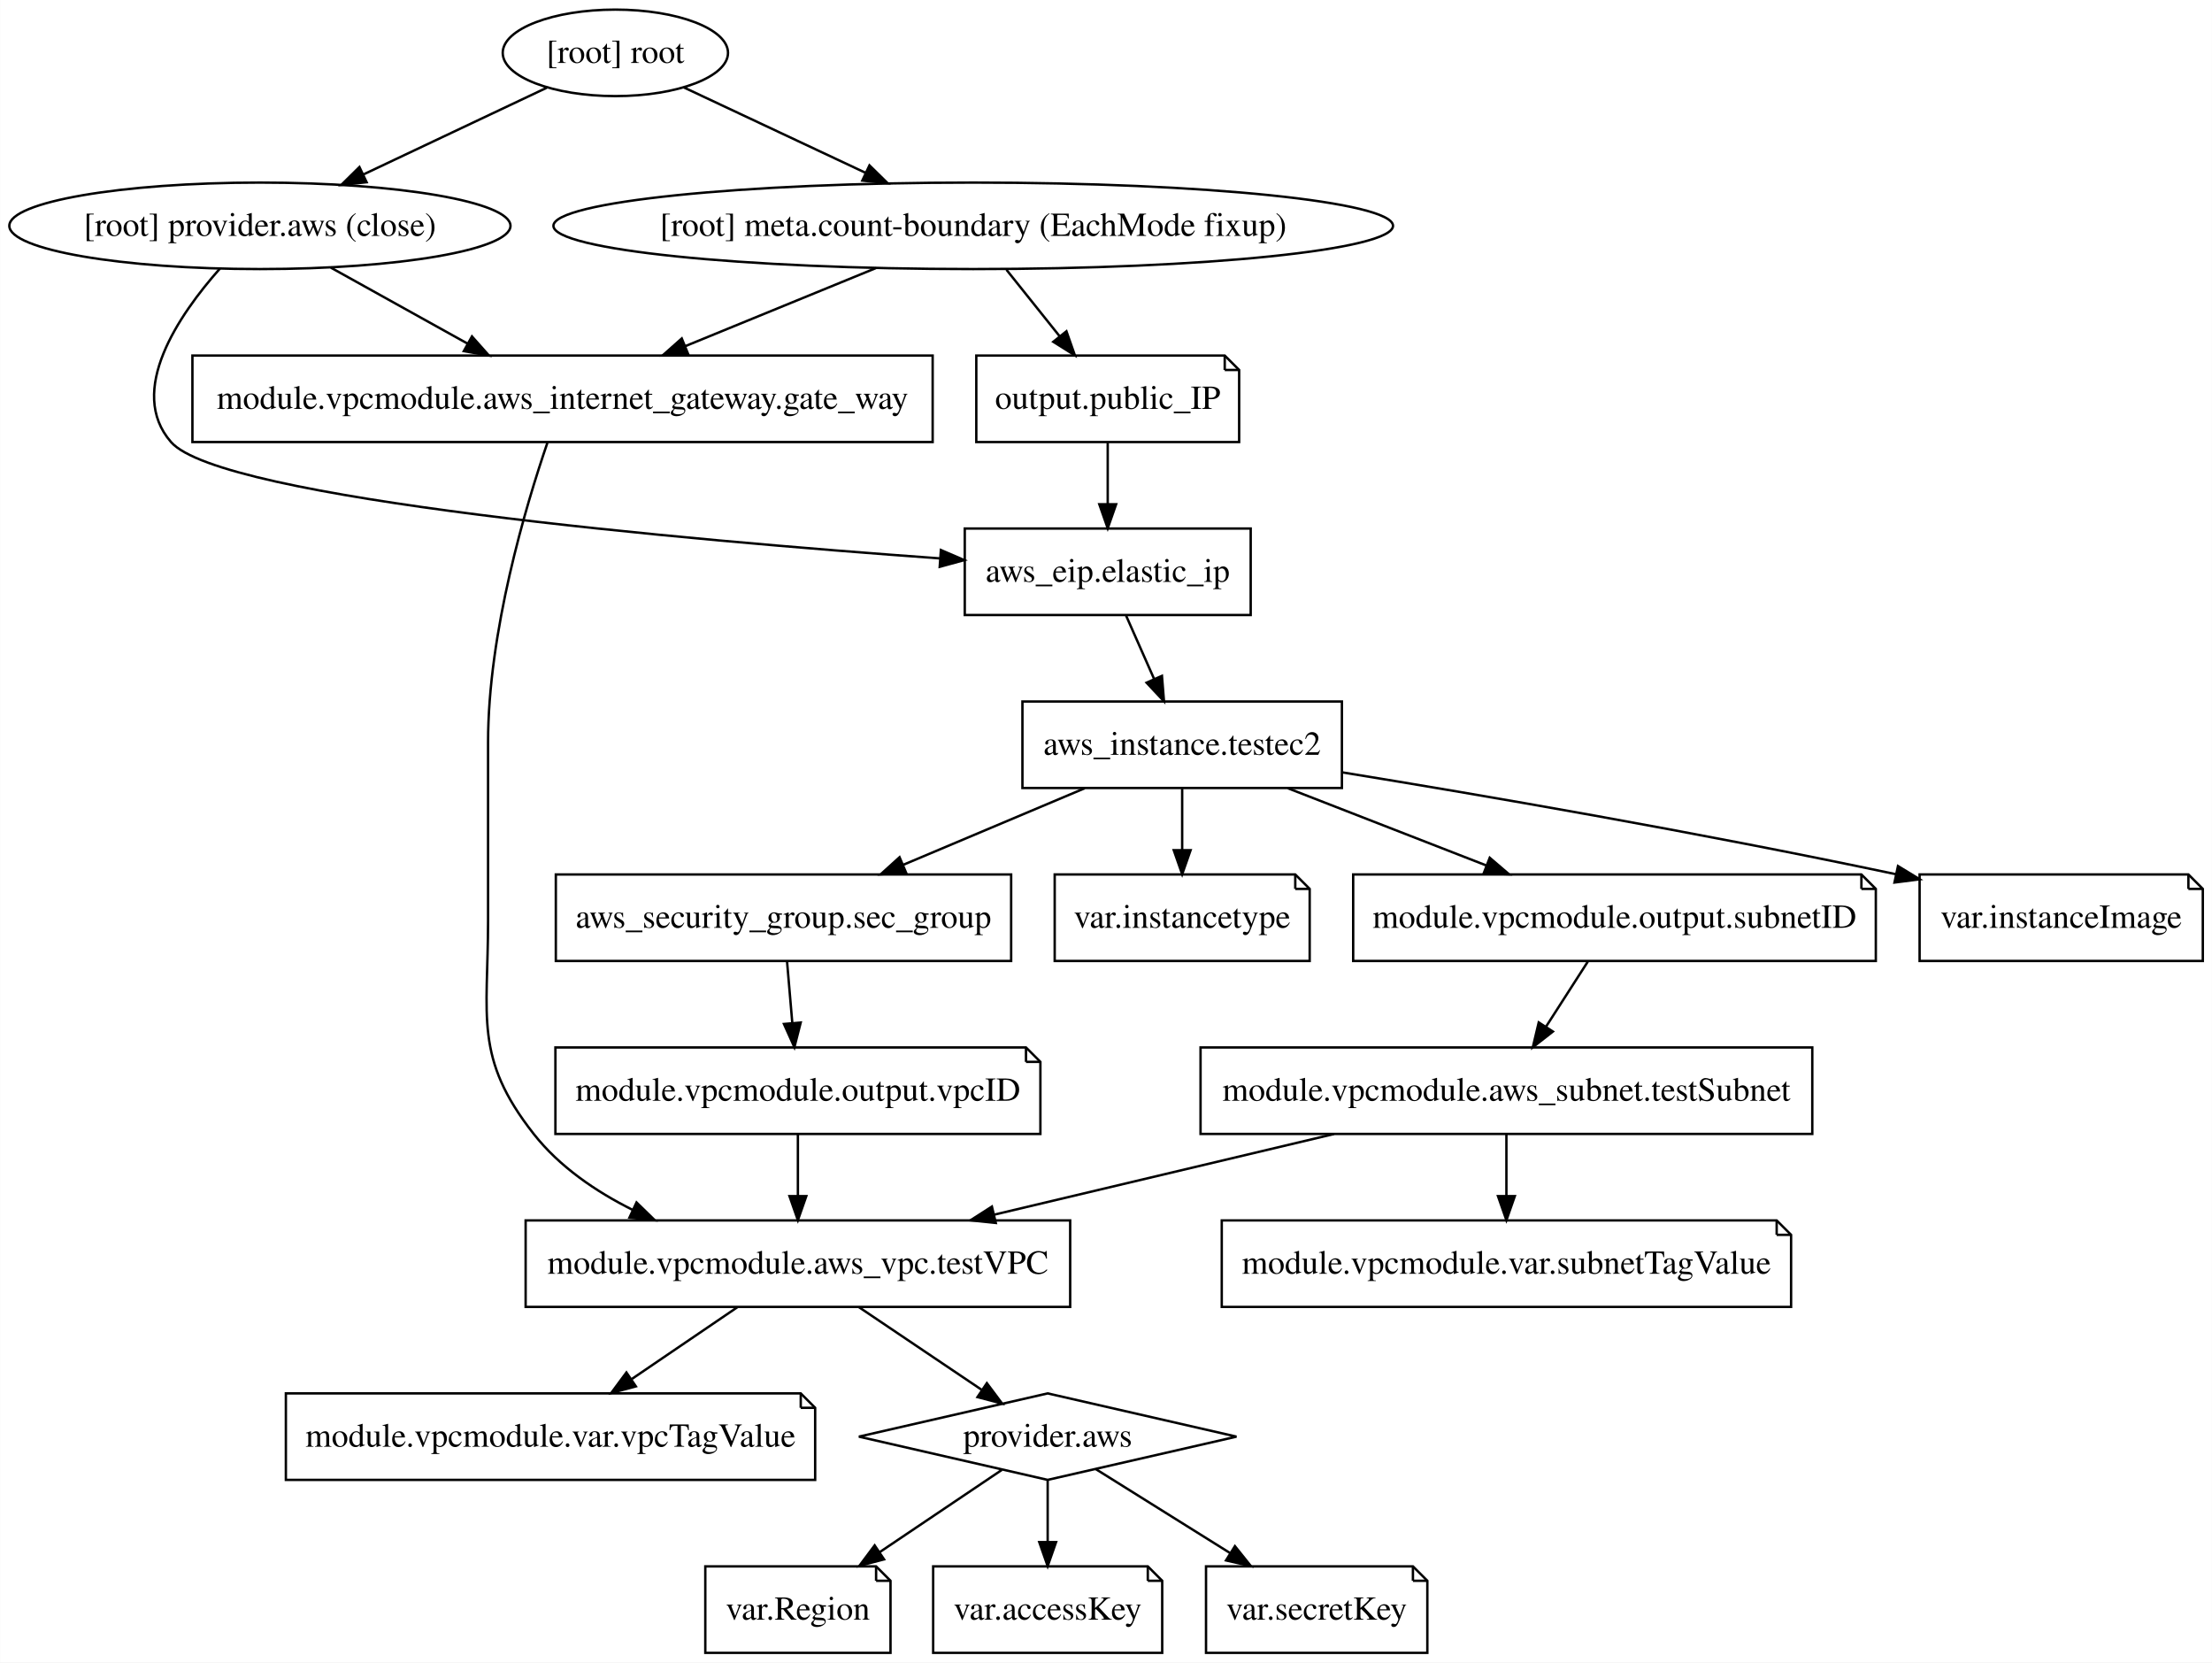
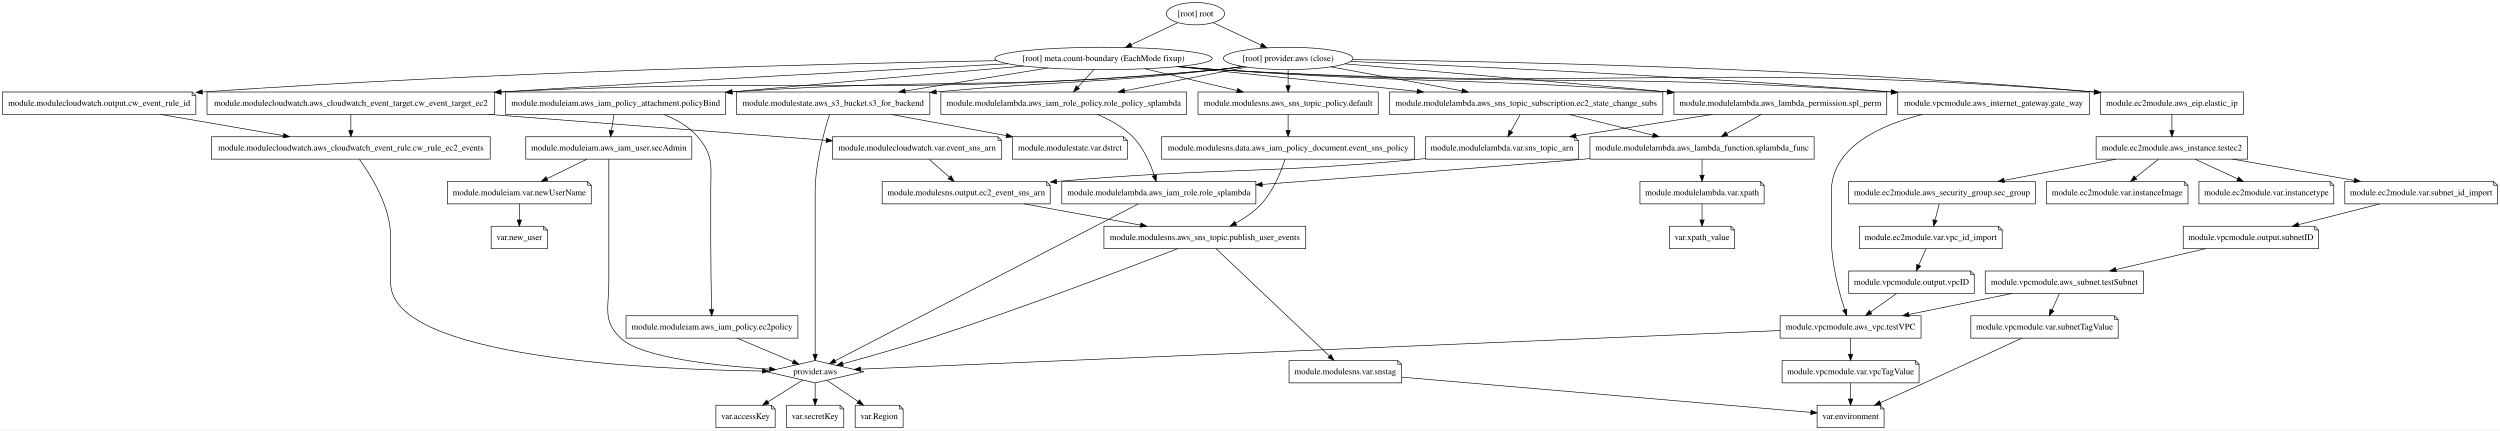
- <svg xmlns="http://www.w3.org/2000/svg" width="921pt" height="692pt" viewBox="0.00 0.00 920.89 692.00">
+ <svg xmlns="http://www.w3.org/2000/svg" width="4022pt" height="692pt" viewBox="0.00 0.00 4022.45 692.00">
  <g id="graph0" class="graph" transform="scale(1 1) rotate(0) translate(4 688)">
-     <polygon fill="white" stroke="transparent" points="-4,4 -4,-688 916.89,-688 916.89,4 -4,4" />
+     <polygon fill="white" stroke="transparent" points="-4,4 -4,-688 4018.45,-688 4018.45,4 -4,4" />
    <g id="node1" class="node">
-       <polygon fill="none" stroke="black" points="516.69,-468 397.64,-468 397.64,-432 516.69,-432 516.69,-468" />
-       <text text-anchor="middle" x="457.16" y="-445.8" font-family="Times,serif" font-size="14.00">aws_eip.elastic_ip</text>
+       <polygon fill="none" stroke="black" points="3605.49,-540 3375.61,-540 3375.61,-504 3605.49,-504 3605.49,-540" />
+       <text text-anchor="middle" x="3490.55" y="-517.8" font-family="Times,serif" font-size="14.00">module.ec2module.aws_eip.elastic_ip</text>
    </g>
    <g id="node2" class="node">
-       <polygon fill="none" stroke="black" points="554.67,-396 421.65,-396 421.65,-360 554.67,-360 554.67,-396" />
-       <text text-anchor="middle" x="488.16" y="-373.8" font-family="Times,serif" font-size="14.00">aws_instance.testec2</text>
+       <polygon fill="none" stroke="black" points="3612.47,-468 3368.62,-468 3368.62,-432 3612.47,-432 3612.47,-468" />
+       <text text-anchor="middle" x="3490.55" y="-445.8" font-family="Times,serif" font-size="14.00">module.ec2module.aws_instance.testec2</text>
+     </g>
+     <g id="edge11" class="edge">
+       <path fill="none" stroke="black" d="M3490.55,-503.7C3490.55,-495.98 3490.55,-486.71 3490.55,-478.11" />
+       <polygon fill="black" stroke="black" points="3494.05,-478.1 3490.55,-468.1 3487.05,-478.1 3494.05,-478.1" />
+     </g>
+     <g id="node3" class="node">
+       <polygon fill="none" stroke="black" points="3270.75,-396 2970.34,-396 2970.34,-360 3270.75,-360 3270.75,-396" />
+       <text text-anchor="middle" x="3120.55" y="-373.8" font-family="Times,serif" font-size="14.00">module.ec2module.aws_security_group.sec_group</text>
+     </g>
+     <g id="edge12" class="edge">
+       <path fill="none" stroke="black" d="M3400.51,-431.97C3346.12,-421.68 3276.72,-408.55 3220.62,-397.93" />
+       <polygon fill="black" stroke="black" points="3221.14,-394.47 3210.67,-396.05 3219.84,-401.35 3221.14,-394.47" />
+     </g>
+     <g id="node4" class="node">
+       <polygon fill="none" stroke="black" points="3510.42,-396 3288.67,-396 3288.67,-360 3516.42,-360 3516.42,-390 3510.42,-396" />
+       <polyline fill="none" stroke="black" points="3510.42,-396 3510.42,-390 " />
+       <polyline fill="none" stroke="black" points="3516.42,-390 3510.42,-390 " />
+       <text text-anchor="middle" x="3402.55" y="-373.8" font-family="Times,serif" font-size="14.00">module.ec2module.var.instanceImage</text>
+     </g>
+     <g id="edge13" class="edge">
+       <path fill="none" stroke="black" d="M3468.79,-431.7C3457.71,-422.88 3444.07,-412.03 3432.06,-402.47" />
+       <polygon fill="black" stroke="black" points="3434.05,-399.59 3424.05,-396.1 3429.7,-405.07 3434.05,-399.59" />
+     </g>
+     <g id="node5" class="node">
+       <polygon fill="none" stroke="black" points="3745.04,-396 3534.05,-396 3534.05,-360 3751.04,-360 3751.04,-390 3745.04,-396" />
+       <polyline fill="none" stroke="black" points="3745.04,-396 3745.04,-390 " />
+       <polyline fill="none" stroke="black" points="3751.04,-390 3745.04,-390 " />
+       <text text-anchor="middle" x="3642.55" y="-373.8" font-family="Times,serif" font-size="14.00">module.ec2module.var.instancetype</text>
+     </g>
+     <g id="edge14" class="edge">
+       <path fill="none" stroke="black" d="M3527.73,-431.88C3548.42,-422.35 3574.35,-410.41 3596.33,-400.28" />
+       <polygon fill="black" stroke="black" points="3597.87,-403.43 3605.48,-396.07 3594.94,-397.07 3597.87,-403.43" />
+     </g>
+     <g id="node6" class="node">
+       <polygon fill="none" stroke="black" points="4008.34,-396 3768.75,-396 3768.75,-360 4014.34,-360 4014.34,-390 4008.34,-396" />
+       <polyline fill="none" stroke="black" points="4008.34,-396 4008.34,-390 " />
+       <polyline fill="none" stroke="black" points="4014.34,-390 4008.34,-390 " />
+       <text text-anchor="middle" x="3891.55" y="-373.8" font-family="Times,serif" font-size="14.00">module.ec2module.var.subnet_id_import</text>
+     </g>
+     <g id="edge15" class="edge">
+       <path fill="none" stroke="black" d="M3588.13,-431.97C3647.31,-421.63 3722.91,-408.44 3783.84,-397.8" />
+       <polygon fill="black" stroke="black" points="3784.63,-401.22 3793.87,-396.05 3783.42,-394.32 3784.63,-401.22" />
+     </g>
+     <g id="node7" class="node">
+       <polygon fill="none" stroke="black" points="3211.51,-324 2987.59,-324 2987.59,-288 3217.51,-288 3217.51,-318 3211.51,-324" />
+       <polyline fill="none" stroke="black" points="3211.51,-324 3211.51,-318 " />
+       <polyline fill="none" stroke="black" points="3217.51,-318 3211.51,-318 " />
+       <text text-anchor="middle" x="3102.55" y="-301.8" font-family="Times,serif" font-size="14.00">module.ec2module.var.vpc_id_import</text>
+     </g>
+     <g id="edge16" class="edge">
+       <path fill="none" stroke="black" d="M3116.1,-359.7C3114.09,-351.9 3111.68,-342.51 3109.45,-333.83" />
+       <polygon fill="black" stroke="black" points="3112.83,-332.92 3106.95,-324.1 3106.05,-334.66 3112.83,-332.92" />
+     </g>
+     <g id="node33" class="node">
+       <polygon fill="none" stroke="black" points="3720.35,-324 3508.74,-324 3508.74,-288 3726.35,-288 3726.35,-318 3720.35,-324" />
+       <polyline fill="none" stroke="black" points="3720.35,-324 3720.35,-318 " />
+       <polyline fill="none" stroke="black" points="3726.35,-318 3720.35,-318 " />
+       <text text-anchor="middle" x="3617.55" y="-301.8" font-family="Times,serif" font-size="14.00">module.vpcmodule.output.subnetID</text>
+     </g>
+     <g id="edge17" class="edge">
+       <path fill="none" stroke="black" d="M3824.87,-359.97C3785.42,-349.89 3735.3,-337.08 3694.22,-326.59" />
+       <polygon fill="black" stroke="black" points="3695.08,-323.2 3684.52,-324.11 3693.35,-329.98 3695.08,-323.2" />
+     </g>
+     <g id="node34" class="node">
+       <polygon fill="none" stroke="black" points="3166.51,-252 2970.58,-252 2970.58,-216 3172.51,-216 3172.51,-246 3166.51,-252" />
+       <polyline fill="none" stroke="black" points="3166.51,-252 3166.51,-246 " />
+       <polyline fill="none" stroke="black" points="3172.51,-246 3166.51,-246 " />
+       <text text-anchor="middle" x="3071.55" y="-229.8" font-family="Times,serif" font-size="14.00">module.vpcmodule.output.vpcID</text>
+     </g>
+     <g id="edge18" class="edge">
+       <path fill="none" stroke="black" d="M3094.88,-287.7C3091.36,-279.73 3087.09,-270.1 3083.18,-261.26" />
+       <polygon fill="black" stroke="black" points="3086.37,-259.83 3079.12,-252.1 3079.97,-262.67 3086.37,-259.83" />
+     </g>
+     <g id="node8" class="node">
+       <polygon fill="none" stroke="black" points="784.73,-468 336.36,-468 336.36,-432 784.73,-432 784.73,-468" />
+       <text text-anchor="middle" x="560.55" y="-445.8" font-family="Times,serif" font-size="14.00">module.modulecloudwatch.aws_cloudwatch_event_rule.cw_rule_ec2_events</text>
+     </g>
+     <g id="node37" class="node">
+       <polygon fill="none" stroke="black" points="1307.55,-108 1228.94,-90 1307.55,-72 1386.16,-90 1307.55,-108" />
+       <text text-anchor="middle" x="1307.55" y="-85.8" font-family="Times,serif" font-size="14.00">provider.aws</text>
+     </g>
+     <g id="edge19" class="edge">
+       <path fill="none" stroke="black" d="M574.12,-431.76C592.91,-406.1 624.55,-355.67 624.55,-307 624.55,-307 624.55,-307 624.55,-233 624.55,-112.13 1039.76,-93.42 1222.7,-91.04" />
+       <polygon fill="black" stroke="black" points="1222.87,-94.54 1232.83,-90.92 1222.79,-87.54 1222.87,-94.54" />
+     </g>
+     <g id="node9" class="node">
+       <polygon fill="none" stroke="black" points="792,-540 329.09,-540 329.09,-504 792,-504 792,-540" />
+       <text text-anchor="middle" x="560.55" y="-517.8" font-family="Times,serif" font-size="14.00">module.modulecloudwatch.aws_cloudwatch_event_target.cw_event_target_ec2</text>
+     </g>
+     <g id="edge20" class="edge">
+       <path fill="none" stroke="black" d="M560.55,-503.7C560.55,-495.98 560.55,-486.71 560.55,-478.11" />
+       <polygon fill="black" stroke="black" points="564.05,-478.1 560.55,-468.1 557.05,-478.1 564.05,-478.1" />
+     </g>
+     <g id="node11" class="node">
+       <polygon fill="none" stroke="black" points="1601.76,-468 1335.33,-468 1335.33,-432 1607.76,-432 1607.76,-462 1601.76,-468" />
+       <polyline fill="none" stroke="black" points="1601.76,-468 1601.76,-462 " />
+       <polyline fill="none" stroke="black" points="1607.76,-462 1601.76,-462 " />
+       <text text-anchor="middle" x="1471.55" y="-445.8" font-family="Times,serif" font-size="14.00">module.modulecloudwatch.var.event_sns_arn</text>
+     </g>
+     <g id="edge21" class="edge">
+       <path fill="none" stroke="black" d="M781.95,-503.99C950.81,-491.01 1178.62,-473.51 1325.32,-462.24" />
+       <polygon fill="black" stroke="black" points="1325.6,-465.72 1335.3,-461.47 1325.06,-458.75 1325.6,-465.72" />
+     </g>
+     <g id="node10" class="node">
+       <polygon fill="none" stroke="black" points="305.14,-540 -0.05,-540 -0.05,-504 311.14,-504 311.14,-534 305.14,-540" />
+       <polyline fill="none" stroke="black" points="305.14,-540 305.14,-534 " />
+       <polyline fill="none" stroke="black" points="311.14,-534 305.14,-534 " />
+       <text text-anchor="middle" x="155.55" y="-517.8" font-family="Times,serif" font-size="14.00">module.modulecloudwatch.output.cw_event_rule_id</text>
+     </g>
+     <g id="edge22" class="edge">
+       <path fill="none" stroke="black" d="M254.1,-503.97C313.88,-493.63 390.23,-480.44 451.77,-469.8" />
+       <polygon fill="black" stroke="black" points="452.64,-473.2 461.9,-468.05 451.45,-466.3 452.64,-473.2" />
+     </g>
+     <g id="node26" class="node">
+       <polygon fill="none" stroke="black" points="1679.73,-396 1415.37,-396 1415.37,-360 1685.73,-360 1685.73,-390 1679.73,-396" />
+       <polyline fill="none" stroke="black" points="1679.73,-396 1679.73,-390 " />
+       <polyline fill="none" stroke="black" points="1685.73,-390 1679.73,-390 " />
+       <text text-anchor="middle" x="1550.55" y="-373.8" font-family="Times,serif" font-size="14.00">module.modulesns.output.ec2_event_sns_arn</text>
+     </g>
+     <g id="edge23" class="edge">
+       <path fill="none" stroke="black" d="M1491.07,-431.7C1500.93,-422.97 1513.03,-412.24 1523.74,-402.75" />
+       <polygon fill="black" stroke="black" points="1526.08,-405.36 1531.24,-396.1 1521.44,-400.12 1526.08,-405.36" />
+     </g>
+     <g id="node12" class="node">
+       <polygon fill="none" stroke="black" points="1279.8,-180 1003.3,-180 1003.3,-144 1279.8,-144 1279.8,-180" />
+       <text text-anchor="middle" x="1141.55" y="-157.8" font-family="Times,serif" font-size="14.00">module.moduleiam.aws_iam_policy.ec2policy</text>
+     </g>
+     <g id="edge24" class="edge">
+       <path fill="none" stroke="black" d="M1182.16,-143.88C1209.68,-132.27 1245.71,-117.08 1272.08,-105.95" />
+       <polygon fill="black" stroke="black" points="1273.47,-109.17 1281.33,-102.06 1270.75,-102.72 1273.47,-109.17" />
+     </g>
+     <g id="node13" class="node">
+       <polygon fill="none" stroke="black" points="1163.42,-540 809.67,-540 809.67,-504 1163.42,-504 1163.42,-540" />
+       <text text-anchor="middle" x="986.55" y="-517.8" font-family="Times,serif" font-size="14.00">module.moduleiam.aws_iam_policy_attachment.policyBind</text>
+     </g>
+     <g id="edge25" class="edge">
+       <path fill="none" stroke="black" d="M1063.82,-503.9C1084.12,-496.02 1104.3,-484.57 1118.55,-468 1145.05,-437.19 1139.55,-419.64 1139.55,-379 1139.55,-379 1139.55,-379 1139.55,-305 1139.55,-264.99 1140.35,-218.65 1140.94,-190.08" />
+       <polygon fill="black" stroke="black" points="1144.44,-190.12 1141.15,-180.05 1137.44,-189.97 1144.44,-190.12" />
+     </g>
+     <g id="node14" class="node">
+       <polygon fill="none" stroke="black" points="1109.12,-468 841.98,-468 841.98,-432 1109.12,-432 1109.12,-468" />
+       <text text-anchor="middle" x="975.55" y="-445.8" font-family="Times,serif" font-size="14.00">module.moduleiam.aws_iam_user.secAdmin</text>
+     </g>
+     <g id="edge26" class="edge">
+       <path fill="none" stroke="black" d="M983.83,-503.7C982.62,-495.98 981.16,-486.71 979.81,-478.11" />
+       <polygon fill="black" stroke="black" points="983.24,-477.44 978.23,-468.1 976.33,-478.53 983.24,-477.44" />
+     </g>
+     <g id="node15" class="node">
+       <polygon fill="none" stroke="black" points="941.32,-396 715.77,-396 715.77,-360 947.32,-360 947.32,-390 941.32,-396" />
+       <polyline fill="none" stroke="black" points="941.32,-396 941.32,-390 " />
+       <polyline fill="none" stroke="black" points="947.32,-390 941.32,-390 " />
+       <text text-anchor="middle" x="831.55" y="-373.8" font-family="Times,serif" font-size="14.00">module.moduleiam.var.newUserName</text>
+     </g>
+     <g id="edge27" class="edge">
+       <path fill="none" stroke="black" d="M940.32,-431.88C920.97,-422.47 896.77,-410.71 876.12,-400.67" />
+       <polygon fill="black" stroke="black" points="877.43,-397.41 866.91,-396.19 874.37,-403.71 877.43,-397.41" />
+     </g>
+     <g id="edge28" class="edge">
+       <path fill="none" stroke="black" d="M975.55,-431.95C975.55,-405.29 975.55,-352.11 975.55,-307 975.55,-307 975.55,-307 975.55,-233 975.55,-192.55 965.34,-171.98 994.55,-144 1027.98,-111.96 1152.42,-99.14 1233.96,-94.12" />
+       <polygon fill="black" stroke="black" points="1234.4,-97.6 1244.17,-93.52 1233.99,-90.61 1234.4,-97.6" />
+     </g>
+     <g id="node41" class="node">
+       <polygon fill="none" stroke="black" points="870.81,-324 786.29,-324 786.29,-288 876.81,-288 876.81,-318 870.81,-324" />
+       <polyline fill="none" stroke="black" points="870.81,-324 870.81,-318 " />
+       <polyline fill="none" stroke="black" points="876.81,-318 870.81,-318 " />
+       <text text-anchor="middle" x="831.55" y="-301.8" font-family="Times,serif" font-size="14.00">var.new_user</text>
+     </g>
+     <g id="edge29" class="edge">
+       <path fill="none" stroke="black" d="M831.55,-359.7C831.55,-351.98 831.55,-342.71 831.55,-334.11" />
+       <polygon fill="black" stroke="black" points="835.05,-334.1 831.55,-324.1 828.05,-334.1 835.05,-334.1" />
+     </g>
+     <g id="node16" class="node">
+       <polygon fill="none" stroke="black" points="2016.69,-396 1704.4,-396 1704.4,-360 2016.69,-360 2016.69,-396" />
+       <text text-anchor="middle" x="1860.55" y="-373.8" font-family="Times,serif" font-size="14.00">module.modulelambda.aws_iam_role.role_splambda</text>
+     </g>
+     <g id="edge30" class="edge">
+       <path fill="none" stroke="black" d="M1827.61,-359.97C1729.05,-308.99 1437.22,-158.07 1339.7,-107.63" />
+       <polygon fill="black" stroke="black" points="1341.11,-104.42 1330.62,-102.93 1337.89,-110.63 1341.11,-104.42" />
+     </g>
+     <g id="node17" class="node">
+       <polygon fill="none" stroke="black" points="1905.27,-540 1509.82,-540 1509.82,-504 1905.27,-504 1905.27,-540" />
+       <text text-anchor="middle" x="1707.55" y="-517.8" font-family="Times,serif" font-size="14.00">module.modulelambda.aws_iam_role_policy.role_policy_splambda</text>
+     </g>
+     <g id="edge31" class="edge">
+       <path fill="none" stroke="black" d="M1761.62,-503.9C1781.42,-495.55 1802.8,-483.82 1818.55,-468 1835.71,-450.76 1846.78,-425.16 1853.22,-405.83" />
+       <polygon fill="black" stroke="black" points="1856.61,-406.7 1856.25,-396.11 1849.93,-404.61 1856.61,-406.7" />
+     </g>
+     <g id="node18" class="node">
+       <polygon fill="none" stroke="black" points="2914.91,-468 2554.19,-468 2554.19,-432 2914.91,-432 2914.91,-468" />
+       <text text-anchor="middle" x="2734.55" y="-445.8" font-family="Times,serif" font-size="14.00">module.modulelambda.aws_lambda_function.splambda_func</text>
+     </g>
+     <g id="edge32" class="edge">
+       <path fill="none" stroke="black" d="M2554.03,-432.8C2550.85,-432.53 2547.68,-432.26 2544.55,-432 2367.96,-417.26 2165.6,-401.75 2027.07,-391.35" />
+       <polygon fill="black" stroke="black" points="2027.03,-387.83 2016.79,-390.58 2026.5,-394.81 2027.03,-387.83" />
+     </g>
+     <g id="node22" class="node">
+       <polygon fill="none" stroke="black" points="2828.45,-396 2634.64,-396 2634.64,-360 2834.45,-360 2834.45,-390 2828.45,-396" />
+       <polyline fill="none" stroke="black" points="2828.45,-396 2828.45,-390 " />
+       <polyline fill="none" stroke="black" points="2834.45,-390 2828.45,-390 " />
+       <text text-anchor="middle" x="2734.55" y="-373.8" font-family="Times,serif" font-size="14.00">module.modulelambda.var.xpath</text>
+     </g>
+     <g id="edge33" class="edge">
+       <path fill="none" stroke="black" d="M2734.55,-431.7C2734.55,-423.98 2734.55,-414.71 2734.55,-406.11" />
+       <polygon fill="black" stroke="black" points="2738.05,-406.1 2734.55,-396.1 2731.05,-406.1 2738.05,-406.1" />
+     </g>
+     <g id="node19" class="node">
+       <polygon fill="none" stroke="black" points="3031.76,-540 2689.33,-540 2689.33,-504 3031.76,-504 3031.76,-540" />
+       <text text-anchor="middle" x="2860.55" y="-517.8" font-family="Times,serif" font-size="14.00">module.modulelambda.aws_lambda_permission.spl_perm</text>
+     </g>
+     <g id="edge34" class="edge">
+       <path fill="none" stroke="black" d="M2829.72,-503.88C2813.1,-494.64 2792.38,-483.13 2774.53,-473.21" />
+       <polygon fill="black" stroke="black" points="2775.93,-469.99 2765.49,-468.19 2772.53,-476.11 2775.93,-469.99" />
+     </g>
+     <g id="node21" class="node">
+       <polygon fill="none" stroke="black" points="2529.62,-468 2289.48,-468 2289.48,-432 2535.62,-432 2535.62,-462 2529.62,-468" />
+       <polyline fill="none" stroke="black" points="2529.62,-468 2529.62,-462 " />
+       <polyline fill="none" stroke="black" points="2535.62,-462 2529.62,-462 " />
+       <text text-anchor="middle" x="2412.55" y="-445.8" font-family="Times,serif" font-size="14.00">module.modulelambda.var.sns_topic_arn</text>
+     </g>
+     <g id="edge35" class="edge">
+       <path fill="none" stroke="black" d="M2751.53,-503.97C2685,-493.57 2599.9,-480.27 2531.62,-469.6" />
+       <polygon fill="black" stroke="black" points="2532.09,-466.14 2521.67,-468.05 2531.01,-473.05 2532.09,-466.14" />
+     </g>
+     <g id="node20" class="node">
+       <polygon fill="none" stroke="black" points="2671.47,-540 2231.63,-540 2231.63,-504 2671.47,-504 2671.47,-540" />
+       <text text-anchor="middle" x="2451.55" y="-517.8" font-family="Times,serif" font-size="14.00">module.modulelambda.aws_sns_topic_subscription.ec2_state_change_subs</text>
+     </g>
+     <g id="edge36" class="edge">
+       <path fill="none" stroke="black" d="M2520.41,-503.97C2561.25,-493.87 2613.15,-481.03 2655.62,-470.52" />
+       <polygon fill="black" stroke="black" points="2656.5,-473.91 2665.37,-468.11 2654.82,-467.11 2656.5,-473.91" />
+     </g>
+     <g id="edge37" class="edge">
+       <path fill="none" stroke="black" d="M2441.91,-503.7C2437.42,-495.64 2431.99,-485.89 2427.02,-476.98" />
+       <polygon fill="black" stroke="black" points="2430,-475.14 2422.08,-468.1 2423.89,-478.54 2430,-475.14" />
+     </g>
+     <g id="edge38" class="edge">
+       <path fill="none" stroke="black" d="M2289.26,-432.86C2286.33,-432.56 2283.42,-432.27 2280.55,-432 2024.52,-407.66 1956.72,-418.88 1696.13,-396.02" />
+       <polygon fill="black" stroke="black" points="1696.25,-392.51 1685.98,-395.12 1695.63,-399.49 1696.25,-392.51" />
+     </g>
+     <g id="node43" class="node">
+       <polygon fill="none" stroke="black" points="2781.08,-324 2682.02,-324 2682.02,-288 2787.08,-288 2787.08,-318 2781.08,-324" />
+       <polyline fill="none" stroke="black" points="2781.08,-324 2781.08,-318 " />
+       <polyline fill="none" stroke="black" points="2787.08,-318 2781.08,-318 " />
+       <text text-anchor="middle" x="2734.55" y="-301.8" font-family="Times,serif" font-size="14.00">var.xpath_value</text>
+     </g>
+     <g id="edge39" class="edge">
+       <path fill="none" stroke="black" d="M2734.55,-359.7C2734.55,-351.98 2734.55,-342.71 2734.55,-334.11" />
+       <polygon fill="black" stroke="black" points="2738.05,-334.1 2734.55,-324.1 2731.05,-334.1 2738.05,-334.1" />
+     </g>
+     <g id="node23" class="node">
+       <polygon fill="none" stroke="black" points="2096.91,-324 1772.18,-324 1772.18,-288 2096.91,-288 2096.91,-324" />
+       <text text-anchor="middle" x="1934.55" y="-301.8" font-family="Times,serif" font-size="14.00">module.modulesns.aws_sns_topic.publish_user_events</text>
+     </g>
+     <g id="node27" class="node">
+       <polygon fill="none" stroke="black" points="2245.04,-108 2070.05,-108 2070.05,-72 2251.04,-72 2251.04,-102 2245.04,-108" />
+       <polyline fill="none" stroke="black" points="2245.04,-108 2245.04,-102 " />
+       <polyline fill="none" stroke="black" points="2251.04,-102 2245.04,-102 " />
+       <text text-anchor="middle" x="2160.55" y="-85.8" font-family="Times,serif" font-size="14.00">module.modulesns.var.snstag</text>
+     </g>
+     <g id="edge40" class="edge">
+       <path fill="none" stroke="black" d="M1952.66,-287.85C1992.66,-249.97 2088.65,-159.08 2134.85,-115.33" />
+       <polygon fill="black" stroke="black" points="2137.49,-117.65 2142.35,-108.23 2132.68,-112.57 2137.49,-117.65" />
+     </g>
+     <g id="edge41" class="edge">
+       <path fill="none" stroke="black" d="M1890.99,-287.98C1812.11,-257.41 1640.12,-191.95 1492.55,-144 1445.06,-128.57 1389.97,-113.09 1352.33,-102.88" />
+       <polygon fill="black" stroke="black" points="1352.77,-99.37 1342.2,-100.15 1350.95,-106.13 1352.77,-99.37" />
+     </g>
+     <g id="node24" class="node">
+       <polygon fill="none" stroke="black" points="2213.54,-540 1923.55,-540 1923.55,-504 2213.54,-504 2213.54,-540" />
+       <text text-anchor="middle" x="2068.55" y="-517.8" font-family="Times,serif" font-size="14.00">module.modulesns.aws_sns_topic_policy.default</text>
+     </g>
+     <g id="node25" class="node">
+       <polygon fill="none" stroke="black" points="2271.92,-468 1865.17,-468 1865.17,-432 2271.92,-432 2271.92,-468" />
+       <text text-anchor="middle" x="2068.55" y="-445.8" font-family="Times,serif" font-size="14.00">module.modulesns.data.aws_iam_policy_document.event_sns_policy</text>
+     </g>
+     <g id="edge42" class="edge">
+       <path fill="none" stroke="black" d="M2068.55,-503.7C2068.55,-495.98 2068.55,-486.71 2068.55,-478.11" />
+       <polygon fill="black" stroke="black" points="2072.05,-478.1 2068.55,-468.1 2065.05,-478.1 2072.05,-478.1" />
+     </g>
+     <g id="edge43" class="edge">
+       <path fill="none" stroke="black" d="M2063.63,-431.83C2057.38,-412.5 2045.01,-381.03 2025.55,-360 2014.03,-347.55 1998.91,-337.17 1984.32,-328.99" />
+       <polygon fill="black" stroke="black" points="1985.8,-325.81 1975.33,-324.18 1982.5,-331.98 1985.8,-325.81" />
+     </g>
+     <g id="edge44" class="edge">
+       <path fill="none" stroke="black" d="M1643.99,-359.97C1700.55,-349.66 1772.76,-336.49 1831.05,-325.87" />
+       <polygon fill="black" stroke="black" points="1831.8,-329.29 1841.02,-324.05 1830.55,-322.4 1831.8,-329.29" />
+     </g>
+     <g id="node40" class="node">
+       <polygon fill="none" stroke="black" points="3021.42,-36 2919.68,-36 2919.68,0 3027.42,0 3027.42,-30 3021.42,-36" />
+       <polyline fill="none" stroke="black" points="3021.42,-36 3021.42,-30 " />
+       <polyline fill="none" stroke="black" points="3027.42,-30 3021.42,-30 " />
+       <text text-anchor="middle" x="2973.55" y="-13.8" font-family="Times,serif" font-size="14.00">var.environment</text>
+     </g>
+     <g id="edge45" class="edge">
+       <path fill="none" stroke="black" d="M2251.05,-81.21C2416.97,-66.92 2765.99,-36.87 2909.67,-24.5" />
+       <polygon fill="black" stroke="black" points="2909.99,-27.99 2919.65,-23.64 2909.39,-21.01 2909.99,-27.99" />
+     </g>
+     <g id="node28" class="node">
+       <polygon fill="none" stroke="black" points="1492.14,-540 1180.95,-540 1180.95,-504 1492.14,-504 1492.14,-540" />
+       <text text-anchor="middle" x="1336.55" y="-517.8" font-family="Times,serif" font-size="14.00">module.modulestate.aws_s3_bucket.s3_for_backend</text>
+     </g>
+     <g id="node29" class="node">
+       <polygon fill="none" stroke="black" points="1803.9,-468 1625.19,-468 1625.19,-432 1809.9,-432 1809.9,-462 1803.9,-468" />
+       <polyline fill="none" stroke="black" points="1803.9,-468 1803.9,-462 " />
+       <polyline fill="none" stroke="black" points="1809.9,-462 1803.9,-462 " />
+       <text text-anchor="middle" x="1717.55" y="-445.8" font-family="Times,serif" font-size="14.00">module.modulestate.var.dstrct</text>
+     </g>
+     <g id="edge46" class="edge">
+       <path fill="none" stroke="black" d="M1429.26,-503.97C1485.48,-493.64 1557.29,-480.44 1615.18,-469.81" />
+       <polygon fill="black" stroke="black" points="1615.87,-473.24 1625.08,-467.99 1614.61,-466.35 1615.87,-473.24" />
+     </g>
+     <g id="edge47" class="edge">
+       <path fill="none" stroke="black" d="M1330.68,-503.74C1322.2,-477.25 1307.55,-424.79 1307.55,-379 1307.55,-379 1307.55,-379 1307.55,-233 1307.55,-193 1307.55,-146.65 1307.55,-118.08" />
+       <polygon fill="black" stroke="black" points="1311.05,-118.05 1307.55,-108.05 1304.05,-118.05 1311.05,-118.05" />
+     </g>
+     <g id="node30" class="node">
+       <polygon fill="none" stroke="black" points="3357.65,-540 3049.44,-540 3049.44,-504 3357.65,-504 3357.65,-540" />
+       <text text-anchor="middle" x="3203.55" y="-517.8" font-family="Times,serif" font-size="14.00">module.vpcmodule.aws_internet_gateway.gate_way</text>
+     </g>
+     <g id="node32" class="node">
+       <polygon fill="none" stroke="black" points="3086.91,-180 2860.18,-180 2860.18,-144 3086.91,-144 3086.91,-180" />
+       <text text-anchor="middle" x="2973.55" y="-157.8" font-family="Times,serif" font-size="14.00">module.vpcmodule.aws_vpc.testVPC</text>
+     </g>
+     <g id="edge48" class="edge">
+       <path fill="none" stroke="black" d="M3089.45,-503.97C3019.22,-486.28 2942.55,-450.57 2942.55,-379 2942.55,-379 2942.55,-379 2942.55,-305 2942.55,-264.1 2954.98,-218.06 2964.09,-189.79" />
+       <polygon fill="black" stroke="black" points="2967.44,-190.82 2967.27,-180.22 2960.8,-188.61 2967.44,-190.82" />
+     </g>
+     <g id="node31" class="node">
+       <polygon fill="none" stroke="black" points="3444.9,-252 3190.19,-252 3190.19,-216 3444.9,-216 3444.9,-252" />
+       <text text-anchor="middle" x="3317.55" y="-229.8" font-family="Times,serif" font-size="14.00">module.vpcmodule.aws_subnet.testSubnet</text>
+     </g>
+     <g id="edge49" class="edge">
+       <path fill="none" stroke="black" d="M3233.83,-215.97C3183.48,-205.72 3119.28,-192.66 3067.24,-182.07" />
+       <polygon fill="black" stroke="black" points="3067.83,-178.61 3057.34,-180.05 3066.44,-185.47 3067.83,-178.61" />
+     </g>
+     <g id="node35" class="node">
+       <polygon fill="none" stroke="black" points="3398.07,-180 3167.02,-180 3167.02,-144 3404.07,-144 3404.07,-174 3398.07,-180" />
+       <polyline fill="none" stroke="black" points="3398.07,-180 3398.07,-174 " />
+       <polyline fill="none" stroke="black" points="3404.07,-174 3398.07,-174 " />
+       <text text-anchor="middle" x="3285.55" y="-157.8" font-family="Times,serif" font-size="14.00">module.vpcmodule.var.subnetTagValue</text>
+     </g>
+     <g id="edge50" class="edge">
+       <path fill="none" stroke="black" d="M3309.64,-215.7C3305.99,-207.73 3301.59,-198.1 3297.55,-189.26" />
+       <polygon fill="black" stroke="black" points="3300.71,-187.74 3293.37,-180.1 3294.34,-190.65 3300.71,-187.74" />
+     </g>
+     <g id="node36" class="node">
+       <polygon fill="none" stroke="black" points="3077.74,-108 2863.36,-108 2863.36,-72 3083.74,-72 3083.74,-102 3077.74,-108" />
+       <polyline fill="none" stroke="black" points="3077.74,-108 3077.74,-102 " />
+       <polyline fill="none" stroke="black" points="3083.74,-102 3077.74,-102 " />
+       <text text-anchor="middle" x="2973.55" y="-85.8" font-family="Times,serif" font-size="14.00">module.vpcmodule.var.vpcTagValue</text>
+     </g>
+     <g id="edge51" class="edge">
+       <path fill="none" stroke="black" d="M2973.55,-143.7C2973.55,-135.98 2973.55,-126.71 2973.55,-118.11" />
+       <polygon fill="black" stroke="black" points="2977.05,-118.1 2973.55,-108.1 2970.05,-118.1 2977.05,-118.1" />
+     </g>
+     <g id="edge52" class="edge">
+       <path fill="none" stroke="black" d="M2860.35,-156.24C2541.81,-142.86 1643.91,-105.13 1380.84,-94.08" />
+       <polygon fill="black" stroke="black" points="1380.78,-90.57 1370.64,-93.65 1380.48,-97.57 1380.78,-90.57" />
+     </g>
+     <g id="edge53" class="edge">
+       <path fill="none" stroke="black" d="M3544.54,-287.97C3501,-277.8 3445.57,-264.87 3400.39,-254.33" />
+       <polygon fill="black" stroke="black" points="3401.15,-250.91 3390.62,-252.05 3399.56,-257.73 3401.15,-250.91" />
+     </g>
+     <g id="edge54" class="edge">
+       <path fill="none" stroke="black" d="M3047.57,-215.88C3035,-206.89 3019.41,-195.76 3005.79,-186.03" />
+       <polygon fill="black" stroke="black" points="3007.78,-183.15 2997.61,-180.19 3003.72,-188.85 3007.78,-183.15" />
+     </g>
+     <g id="edge55" class="edge">
+       <path fill="none" stroke="black" d="M3248.97,-143.96C3210.2,-125.94 3147.16,-96.75 3092.55,-72 3069.22,-61.43 3043.25,-49.84 3021.53,-40.2" />
+       <polygon fill="black" stroke="black" points="3022.75,-36.91 3012.19,-36.06 3019.91,-43.31 3022.75,-36.91" />
+     </g>
+     <g id="edge56" class="edge">
+       <path fill="none" stroke="black" d="M2973.55,-71.7C2973.55,-63.98 2973.55,-54.71 2973.55,-46.11" />
+       <polygon fill="black" stroke="black" points="2977.05,-46.1 2973.55,-36.1 2970.05,-46.1 2977.05,-46.1" />
+     </g>
+     <g id="node38" class="node">
+       <polygon fill="none" stroke="black" points="1443.1,-36 1372,-36 1372,0 1449.1,0 1449.1,-30 1443.1,-36" />
+       <polyline fill="none" stroke="black" points="1443.1,-36 1443.1,-30 " />
+       <polyline fill="none" stroke="black" points="1449.1,-30 1443.1,-30 " />
+       <text text-anchor="middle" x="1410.55" y="-13.8" font-family="Times,serif" font-size="14.00">var.Region</text>
+     </g>
+     <g id="edge66" class="edge">
+       <path fill="none" stroke="black" d="M1326.44,-76.16C1340.48,-66.62 1360.03,-53.33 1376.74,-41.98" />
+       <polygon fill="black" stroke="black" points="1378.87,-44.76 1385.18,-36.24 1374.94,-38.97 1378.87,-44.76" />
+     </g>
+     <g id="node39" class="node">
+       <polygon fill="none" stroke="black" points="1237.23,-36 1147.86,-36 1147.86,0 1243.23,0 1243.23,-30 1237.23,-36" />
+       <polyline fill="none" stroke="black" points="1237.23,-36 1237.23,-30 " />
+       <polyline fill="none" stroke="black" points="1243.23,-30 1237.23,-30 " />
+       <text text-anchor="middle" x="1195.55" y="-13.8" font-family="Times,serif" font-size="14.00">var.accessKey</text>
+     </g>
+     <g id="edge67" class="edge">
+       <path fill="none" stroke="black" d="M1287.52,-76.49C1271.99,-66.78 1250.05,-53.06 1231.49,-41.47" />
+       <polygon fill="black" stroke="black" points="1233.3,-38.47 1222.97,-36.14 1229.59,-44.41 1233.3,-38.47" />
+     </g>
+     <g id="node42" class="node">
+       <polygon fill="none" stroke="black" points="1347.62,-36 1261.47,-36 1261.47,0 1353.62,0 1353.62,-30 1347.62,-36" />
+       <polyline fill="none" stroke="black" points="1347.62,-36 1347.62,-30 " />
+       <polyline fill="none" stroke="black" points="1353.62,-30 1347.62,-30 " />
+       <text text-anchor="middle" x="1307.55" y="-13.8" font-family="Times,serif" font-size="14.00">var.secretKey</text>
+     </g>
+     <g id="edge68" class="edge">
+       <path fill="none" stroke="black" d="M1307.55,-71.7C1307.55,-63.98 1307.55,-54.71 1307.55,-46.11" />
+       <polygon fill="black" stroke="black" points="1311.05,-46.1 1307.55,-36.1 1304.05,-46.1 1311.05,-46.1" />
+     </g>
+     <g id="node44" class="node">
+       <ellipse fill="none" stroke="black" cx="1771.55" cy="-594" rx="174.79" ry="18" />
+       <text text-anchor="middle" x="1771.55" y="-589.8" font-family="Times,serif" font-size="14.00">[root] meta.count-boundary (EachMode fixup)</text>
    </g>
    <g id="edge1" class="edge">
-       <path fill="none" stroke="black" d="M464.83,-431.7C468.36,-423.73 472.62,-414.1 476.53,-405.26" />
-       <polygon fill="black" stroke="black" points="479.74,-406.67 480.59,-396.1 473.34,-403.83 479.74,-406.67" />
-     </g>
-     <g id="node3" class="node">
-       <polygon fill="none" stroke="black" points="416.95,-324 227.37,-324 227.37,-288 416.95,-288 416.95,-324" />
-       <text text-anchor="middle" x="322.16" y="-301.8" font-family="Times,serif" font-size="14.00">aws_security_group.sec_group</text>
+       <path fill="none" stroke="black" d="M1890.73,-580.82C1912.28,-578.95 1934.57,-577.24 1955.55,-576 2578.41,-539.32 2739.56,-590.13 3365.57,-540.01" />
+       <polygon fill="black" stroke="black" points="3366.06,-543.49 3375.75,-539.19 3365.5,-536.51 3366.06,-543.49" />
    </g>
    <g id="edge2" class="edge">
-       <path fill="none" stroke="black" d="M447.56,-359.88C424.76,-350.26 396.14,-338.19 371.99,-328.01" />
-       <polygon fill="black" stroke="black" points="373.21,-324.73 362.64,-324.07 370.49,-331.18 373.21,-324.73" />
-     </g>
-     <g id="node7" class="node">
-       <polygon fill="none" stroke="black" points="770.97,-324 559.36,-324 559.36,-288 776.97,-288 776.97,-318 770.97,-324" />
-       <polyline fill="none" stroke="black" points="770.97,-324 770.97,-318 " />
-       <polyline fill="none" stroke="black" points="776.97,-318 770.97,-318 " />
-       <text text-anchor="middle" x="668.16" y="-301.8" font-family="Times,serif" font-size="14.00">module.vpcmodule.output.subnetID</text>
+       <path fill="none" stroke="black" d="M1618.04,-585.39C1428.75,-575.83 1096.87,-558.5 802.08,-540.09" />
+       <polygon fill="black" stroke="black" points="802.25,-536.59 792.05,-539.46 801.81,-543.58 802.25,-536.59" />
    </g>
    <g id="edge3" class="edge">
-       <path fill="none" stroke="black" d="M532.2,-359.88C557.13,-350.18 588.5,-337.98 614.83,-327.74" />
-       <polygon fill="black" stroke="black" points="616.22,-330.95 624.27,-324.07 613.69,-324.43 616.22,-330.95" />
-     </g>
-     <g id="node15" class="node">
-       <polygon fill="none" stroke="black" points="907.12,-324 795.2,-324 795.2,-288 913.12,-288 913.12,-318 907.12,-324" />
-       <polyline fill="none" stroke="black" points="907.12,-324 907.12,-318 " />
-       <polyline fill="none" stroke="black" points="913.12,-318 907.12,-318 " />
-       <text text-anchor="middle" x="854.16" y="-301.8" font-family="Times,serif" font-size="14.00">var.instanceImage</text>
+       <path fill="none" stroke="black" d="M1600.2,-590.41C1330.47,-585.51 790.18,-572.38 321.43,-540.03" />
+       <polygon fill="black" stroke="black" points="321.63,-536.54 311.41,-539.34 321.15,-543.52 321.63,-536.54" />
    </g>
    <g id="edge4" class="edge">
-       <path fill="none" stroke="black" d="M554.7,-366.52C613.01,-357.02 700.26,-342.07 785.41,-324.09" />
-       <polygon fill="black" stroke="black" points="786.2,-327.5 795.25,-321.99 784.74,-320.65 786.2,-327.5" />
-     </g>
-     <g id="node16" class="node">
-       <polygon fill="none" stroke="black" points="535.25,-324 435.08,-324 435.08,-288 541.25,-288 541.25,-318 535.25,-324" />
-       <polyline fill="none" stroke="black" points="535.25,-324 535.25,-318 " />
-       <polyline fill="none" stroke="black" points="541.25,-318 535.25,-318 " />
-       <text text-anchor="middle" x="488.16" y="-301.8" font-family="Times,serif" font-size="14.00">var.instancetype</text>
+       <path fill="none" stroke="black" d="M1643.08,-581.78C1523.96,-571.35 1341.45,-555.29 1173.78,-540.2" />
+       <polygon fill="black" stroke="black" points="1174.05,-536.71 1163.78,-539.3 1173.43,-543.68 1174.05,-536.71" />
    </g>
    <g id="edge5" class="edge">
-       <path fill="none" stroke="black" d="M488.16,-359.7C488.16,-351.98 488.16,-342.71 488.16,-334.11" />
-       <polygon fill="black" stroke="black" points="491.66,-334.1 488.16,-324.1 484.66,-334.1 491.66,-334.1" />
-     </g>
-     <g id="node8" class="node">
-       <polygon fill="none" stroke="black" points="423.13,-252 227.2,-252 227.2,-216 429.13,-216 429.13,-246 423.13,-252" />
-       <polyline fill="none" stroke="black" points="423.13,-252 423.13,-246 " />
-       <polyline fill="none" stroke="black" points="429.13,-246 423.13,-246 " />
-       <text text-anchor="middle" x="328.16" y="-229.8" font-family="Times,serif" font-size="14.00">module.vpcmodule.output.vpcID</text>
+       <path fill="none" stroke="black" d="M1756.05,-576.05C1748.31,-567.58 1738.79,-557.17 1730.24,-547.82" />
+       <polygon fill="black" stroke="black" points="1732.67,-545.29 1723.34,-540.28 1727.51,-550.02 1732.67,-545.29" />
    </g>
    <g id="edge6" class="edge">
-       <path fill="none" stroke="black" d="M323.65,-287.7C324.31,-279.98 325.1,-270.71 325.84,-262.11" />
-       <polygon fill="black" stroke="black" points="329.33,-262.37 326.7,-252.1 322.36,-261.77 329.33,-262.37" />
-     </g>
-     <g id="node4" class="node">
-       <polygon fill="none" stroke="black" points="384.27,-540 76.06,-540 76.06,-504 384.27,-504 384.27,-540" />
-       <text text-anchor="middle" x="230.16" y="-517.8" font-family="Times,serif" font-size="14.00">module.vpcmodule.aws_internet_gateway.gate_way</text>
-     </g>
-     <g id="node6" class="node">
-       <polygon fill="none" stroke="black" points="441.53,-180 214.8,-180 214.8,-144 441.53,-144 441.53,-180" />
-       <text text-anchor="middle" x="328.16" y="-157.8" font-family="Times,serif" font-size="14.00">module.vpcmodule.aws_vpc.testVPC</text>
+       <path fill="none" stroke="black" d="M1893.23,-581.02C1914.01,-579.19 1935.39,-577.43 1955.55,-576 2274.06,-553.39 2357.07,-562.97 2678.99,-540.09" />
+       <polygon fill="black" stroke="black" points="2679.34,-543.58 2689.07,-539.37 2678.84,-536.59 2679.34,-543.58" />
+     </g>
+     <g id="edge7" class="edge">
+       <path fill="none" stroke="black" d="M1890.38,-580.77C1997.03,-569.79 2154.96,-553.53 2276.13,-541.06" />
+       <polygon fill="black" stroke="black" points="2276.67,-544.52 2286.26,-540.01 2275.95,-537.56 2276.67,-544.52" />
+     </g>
+     <g id="edge8" class="edge">
+       <path fill="none" stroke="black" d="M1838.2,-577.29C1882.11,-566.94 1939.9,-553.32 1986.61,-542.31" />
+       <polygon fill="black" stroke="black" points="1987.47,-545.7 1996.4,-540 1985.87,-538.89 1987.47,-545.7" />
    </g>
    <g id="edge9" class="edge">
-       <path fill="none" stroke="black" d="M223.89,-503.78C214.83,-477.32 199.16,-424.92 199.16,-379 199.16,-379 199.16,-379 199.16,-305 199.16,-264.55 193.17,-247.8 218.16,-216 228.84,-202.42 243.87,-192.11 259.39,-184.37" />
-       <polygon fill="black" stroke="black" points="260.97,-187.49 268.56,-180.1 258.02,-181.15 260.97,-187.49" />
-     </g>
-     <g id="node5" class="node">
-       <polygon fill="none" stroke="black" points="750.52,-252 495.81,-252 495.81,-216 750.52,-216 750.52,-252" />
-       <text text-anchor="middle" x="623.16" y="-229.8" font-family="Times,serif" font-size="14.00">module.vpcmodule.aws_subnet.testSubnet</text>
+       <path fill="none" stroke="black" d="M1681.68,-578.54C1615.27,-567.85 1524.29,-553.21 1452.41,-541.65" />
+       <polygon fill="black" stroke="black" points="1452.83,-538.17 1442.4,-540.03 1451.72,-545.08 1452.83,-538.17" />
    </g>
    <g id="edge10" class="edge">
-       <path fill="none" stroke="black" d="M551.38,-215.97C508.64,-205.83 454.28,-192.93 409.91,-182.4" />
-       <polygon fill="black" stroke="black" points="410.56,-178.95 400.02,-180.05 408.94,-185.76 410.56,-178.95" />
-     </g>
-     <g id="node9" class="node">
-       <polygon fill="none" stroke="black" points="735.69,-180 504.64,-180 504.64,-144 741.69,-144 741.69,-174 735.69,-180" />
-       <polyline fill="none" stroke="black" points="735.69,-180 735.69,-174 " />
-       <polyline fill="none" stroke="black" points="741.69,-174 735.69,-174 " />
-       <text text-anchor="middle" x="623.16" y="-157.8" font-family="Times,serif" font-size="14.00">module.vpcmodule.var.subnetTagValue</text>
-     </g>
-     <g id="edge11" class="edge">
-       <path fill="none" stroke="black" d="M623.16,-215.7C623.16,-207.98 623.16,-198.71 623.16,-190.11" />
-       <polygon fill="black" stroke="black" points="626.66,-190.1 623.16,-180.1 619.66,-190.1 626.66,-190.1" />
-     </g>
-     <g id="node10" class="node">
-       <polygon fill="none" stroke="black" points="329.35,-108 114.97,-108 114.97,-72 335.35,-72 335.35,-102 329.35,-108" />
-       <polyline fill="none" stroke="black" points="329.35,-108 329.35,-102 " />
-       <polyline fill="none" stroke="black" points="335.35,-102 329.35,-102 " />
-       <text text-anchor="middle" x="225.16" y="-85.8" font-family="Times,serif" font-size="14.00">module.vpcmodule.var.vpcTagValue</text>
-     </g>
-     <g id="edge12" class="edge">
-       <path fill="none" stroke="black" d="M302.97,-143.88C289.75,-134.89 273.37,-123.76 259.06,-114.03" />
-       <polygon fill="black" stroke="black" points="260.7,-110.92 250.46,-108.19 256.76,-116.71 260.7,-110.92" />
-     </g>
-     <g id="node12" class="node">
-       <polygon fill="none" stroke="black" points="432.16,-108 353.56,-90 432.16,-72 510.77,-90 432.16,-108" />
-       <text text-anchor="middle" x="432.16" y="-85.8" font-family="Times,serif" font-size="14.00">provider.aws</text>
-     </g>
-     <g id="edge13" class="edge">
-       <path fill="none" stroke="black" d="M353.6,-143.88C369.13,-133.43 388.98,-120.07 404.83,-109.39" />
-       <polygon fill="black" stroke="black" points="406.84,-112.26 413.18,-103.78 402.93,-106.46 406.84,-112.26" />
-     </g>
-     <g id="edge14" class="edge">
-       <path fill="none" stroke="black" d="M657.04,-287.7C651.81,-279.56 645.46,-269.69 639.69,-260.7" />
-       <polygon fill="black" stroke="black" points="642.51,-258.62 634.16,-252.1 636.62,-262.41 642.51,-258.62" />
-     </g>
-     <g id="edge15" class="edge">
-       <path fill="none" stroke="black" d="M328.16,-215.7C328.16,-207.98 328.16,-198.71 328.16,-190.11" />
-       <polygon fill="black" stroke="black" points="331.66,-190.1 328.16,-180.1 324.66,-190.1 331.66,-190.1" />
-     </g>
-     <g id="node11" class="node">
-       <polygon fill="none" stroke="black" points="505.88,-540 402.44,-540 402.44,-504 511.88,-504 511.88,-534 505.88,-540" />
-       <polyline fill="none" stroke="black" points="505.88,-540 505.88,-534 " />
-       <polyline fill="none" stroke="black" points="511.88,-534 505.88,-534 " />
-       <text text-anchor="middle" x="457.16" y="-517.8" font-family="Times,serif" font-size="14.00">output.public_IP</text>
-     </g>
-     <g id="edge16" class="edge">
-       <path fill="none" stroke="black" d="M457.16,-503.7C457.16,-495.98 457.16,-486.71 457.16,-478.11" />
-       <polygon fill="black" stroke="black" points="460.66,-478.1 457.16,-468.1 453.66,-478.1 460.66,-478.1" />
-     </g>
-     <g id="node13" class="node">
-       <polygon fill="none" stroke="black" points="360.72,-36 289.61,-36 289.61,0 366.72,0 366.72,-30 360.72,-36" />
-       <polyline fill="none" stroke="black" points="360.72,-36 360.72,-30 " />
-       <polyline fill="none" stroke="black" points="366.72,-30 360.72,-30 " />
-       <text text-anchor="middle" x="328.16" y="-13.8" font-family="Times,serif" font-size="14.00">var.Region</text>
-     </g>
-     <g id="edge19" class="edge">
-       <path fill="none" stroke="black" d="M413.09,-76.16C398.91,-66.62 379.17,-53.33 362.3,-41.98" />
-       <polygon fill="black" stroke="black" points="364.03,-38.92 353.78,-36.24 360.12,-44.73 364.03,-38.92" />
-     </g>
-     <g id="node14" class="node">
-       <polygon fill="none" stroke="black" points="473.85,-36 384.48,-36 384.48,0 479.85,0 479.85,-30 473.85,-36" />
-       <polyline fill="none" stroke="black" points="473.85,-36 473.85,-30 " />
-       <polyline fill="none" stroke="black" points="479.85,-30 473.85,-30 " />
-       <text text-anchor="middle" x="432.16" y="-13.8" font-family="Times,serif" font-size="14.00">var.accessKey</text>
-     </g>
-     <g id="edge20" class="edge">
-       <path fill="none" stroke="black" d="M432.16,-71.7C432.16,-63.98 432.16,-54.71 432.16,-46.11" />
-       <polygon fill="black" stroke="black" points="435.66,-46.1 432.16,-36.1 428.66,-46.1 435.66,-46.1" />
-     </g>
-     <g id="node17" class="node">
-       <polygon fill="none" stroke="black" points="584.24,-36 498.09,-36 498.09,0 590.24,0 590.24,-30 584.24,-36" />
-       <polyline fill="none" stroke="black" points="584.24,-36 584.24,-30 " />
-       <polyline fill="none" stroke="black" points="590.24,-30 584.24,-30 " />
-       <text text-anchor="middle" x="544.16" y="-13.8" font-family="Times,serif" font-size="14.00">var.secretKey</text>
-     </g>
-     <g id="edge21" class="edge">
-       <path fill="none" stroke="black" d="M452.19,-76.49C467.72,-66.78 489.66,-53.06 508.22,-41.47" />
-       <polygon fill="black" stroke="black" points="510.12,-44.41 516.74,-36.14 506.41,-38.47 510.12,-44.41" />
-     </g>
-     <g id="node18" class="node">
-       <ellipse fill="none" stroke="black" cx="401.16" cy="-594" rx="174.79" ry="18" />
-       <text text-anchor="middle" x="401.16" y="-589.8" font-family="Times,serif" font-size="14.00">[root] meta.count-boundary (EachMode fixup)</text>
-     </g>
-     <g id="edge7" class="edge">
-       <path fill="none" stroke="black" d="M360.64,-576.41C336.91,-566.7 306.71,-554.33 281.35,-543.95" />
-       <polygon fill="black" stroke="black" points="282.46,-540.63 271.88,-540.08 279.81,-547.11 282.46,-540.63" />
-     </g>
-     <g id="edge8" class="edge">
-       <path fill="none" stroke="black" d="M415.01,-575.7C421.65,-567.39 429.74,-557.28 437.05,-548.14" />
-       <polygon fill="black" stroke="black" points="439.97,-550.1 443.48,-540.1 434.5,-545.73 439.97,-550.1" />
-     </g>
-     <g id="node19" class="node">
-       <ellipse fill="none" stroke="black" cx="104.16" cy="-594" rx="104.33" ry="18" />
-       <text text-anchor="middle" x="104.16" y="-589.8" font-family="Times,serif" font-size="14.00">[root] provider.aws (close)</text>
-     </g>
-     <g id="edge17" class="edge">
-       <path fill="none" stroke="black" d="M87.5,-576.19C70.39,-556.89 48.67,-525.17 67.16,-504 87.87,-480.29 280.91,-463.25 387.4,-455.56" />
-       <polygon fill="black" stroke="black" points="387.7,-459.05 397.43,-454.85 387.21,-452.07 387.7,-459.05" />
-     </g>
-     <g id="edge18" class="edge">
-       <path fill="none" stroke="black" d="M133.71,-576.59C150.71,-567.14 172.29,-555.15 190.73,-544.91" />
-       <polygon fill="black" stroke="black" points="192.45,-547.96 199.49,-540.04 189.05,-541.84 192.45,-547.96" />
-     </g>
-     <g id="node20" class="node">
-       <ellipse fill="none" stroke="black" cx="252.16" cy="-666" rx="46.9" ry="18" />
-       <text text-anchor="middle" x="252.16" y="-661.8" font-family="Times,serif" font-size="14.00">[root] root</text>
-     </g>
-     <g id="edge22" class="edge">
-       <path fill="none" stroke="black" d="M280.54,-651.67C301.95,-641.61 331.75,-627.61 356.37,-616.05" />
-       <polygon fill="black" stroke="black" points="357.96,-619.17 365.52,-611.75 354.98,-612.83 357.96,-619.17" />
-     </g>
-     <g id="edge23" class="edge">
-       <path fill="none" stroke="black" d="M223.63,-651.5C201.95,-641.25 171.78,-626.98 147.18,-615.35" />
-       <polygon fill="black" stroke="black" points="148.6,-612.14 138.06,-611.03 145.6,-618.47 148.6,-612.14" />
+       <path fill="none" stroke="black" d="M1891.72,-580.87C1912.97,-579.02 1934.9,-577.3 1955.55,-576 2433.8,-546 2557.51,-572.68 3039.14,-540.07" />
+       <polygon fill="black" stroke="black" points="3039.4,-543.56 3049.14,-539.38 3038.92,-536.57 3039.4,-543.56" />
+     </g>
+     <g id="node45" class="node">
+       <ellipse fill="none" stroke="black" cx="2068.55" cy="-594" rx="104.33" ry="18" />
+       <text text-anchor="middle" x="2068.55" y="-589.8" font-family="Times,serif" font-size="14.00">[root] provider.aws (close)</text>
+     </g>
+     <g id="edge57" class="edge">
+       <path fill="none" stroke="black" d="M2172.24,-592.12C2390.89,-589.54 2915.4,-579.49 3365.46,-540.04" />
+       <polygon fill="black" stroke="black" points="3366.09,-543.5 3375.74,-539.13 3365.47,-536.52 3366.09,-543.5" />
+     </g>
+     <g id="edge58" class="edge">
+       <path fill="none" stroke="black" d="M1996.66,-580.89C1983.04,-578.96 1968.88,-577.21 1955.55,-576 1447.43,-530.02 1315.2,-565.67 802.31,-540.07" />
+       <polygon fill="black" stroke="black" points="802.21,-536.57 792.05,-539.56 801.86,-543.56 802.21,-536.57" />
+     </g>
+     <g id="edge59" class="edge">
+       <path fill="none" stroke="black" d="M1996.35,-581C1982.82,-579.08 1968.78,-577.3 1955.55,-576 1611.7,-542.33 1521.25,-563.55 1173.86,-540.14" />
+       <polygon fill="black" stroke="black" points="1173.98,-536.64 1163.77,-539.45 1173.51,-543.62 1173.98,-536.64" />
+     </g>
+     <g id="edge60" class="edge">
+       <path fill="none" stroke="black" d="M2001.91,-580.08C1946.7,-569.37 1867.47,-554.01 1805.11,-541.92" />
+       <polygon fill="black" stroke="black" points="1805.74,-538.47 1795.25,-540.01 1804.4,-545.35 1805.74,-538.47" />
+     </g>
+     <g id="edge61" class="edge">
+       <path fill="none" stroke="black" d="M2159.81,-585.32C2277.32,-575.38 2488.16,-557.38 2678.84,-540.15" />
+       <polygon fill="black" stroke="black" points="2679.41,-543.61 2689.06,-539.23 2678.78,-536.64 2679.41,-543.61" />
+     </g>
+     <g id="edge62" class="edge">
+       <path fill="none" stroke="black" d="M2137.46,-580.4C2196.15,-569.68 2281.34,-554.11 2348.2,-541.89" />
+       <polygon fill="black" stroke="black" points="2349.14,-545.28 2358.34,-540.03 2347.88,-538.39 2349.14,-545.28" />
+     </g>
+     <g id="edge63" class="edge">
+       <path fill="none" stroke="black" d="M2068.55,-575.7C2068.55,-567.98 2068.55,-558.71 2068.55,-550.11" />
+       <polygon fill="black" stroke="black" points="2072.05,-550.1 2068.55,-540.1 2065.05,-550.1 2072.05,-550.1" />
+     </g>
+     <g id="edge64" class="edge">
+       <path fill="none" stroke="black" d="M1995.1,-581.18C1981.95,-579.29 1968.36,-577.47 1955.55,-576 1757.26,-553.27 1704.26,-558.29 1502.39,-540.15" />
+       <polygon fill="black" stroke="black" points="1502.63,-536.66 1492.35,-539.24 1502,-543.63 1502.63,-536.66" />
+     </g>
+     <g id="edge65" class="edge">
+       <path fill="none" stroke="black" d="M2169.05,-589.16C2343.77,-582.12 2715.05,-565.56 3039.08,-540.1" />
+       <polygon fill="black" stroke="black" points="3039.44,-543.58 3049.13,-539.3 3038.89,-536.6 3039.44,-543.58" />
+     </g>
+     <g id="node46" class="node">
+       <ellipse fill="none" stroke="black" cx="1919.55" cy="-666" rx="46.9" ry="18" />
+       <text text-anchor="middle" x="1919.55" y="-661.8" font-family="Times,serif" font-size="14.00">[root] root</text>
+     </g>
+     <g id="edge69" class="edge">
+       <path fill="none" stroke="black" d="M1891.01,-651.5C1869.71,-641.43 1840.2,-627.47 1815.84,-615.95" />
+       <polygon fill="black" stroke="black" points="1817.32,-612.78 1806.79,-611.67 1814.33,-619.11 1817.32,-612.78" />
+     </g>
+     <g id="edge70" class="edge">
+       <path fill="none" stroke="black" d="M1947.92,-651.67C1969.71,-641.43 2000.17,-627.12 2025.04,-615.44" />
+       <polygon fill="black" stroke="black" points="2026.7,-618.53 2034.26,-611.11 2023.72,-612.19 2026.7,-618.53" />
    </g>
  </g>
</svg>
